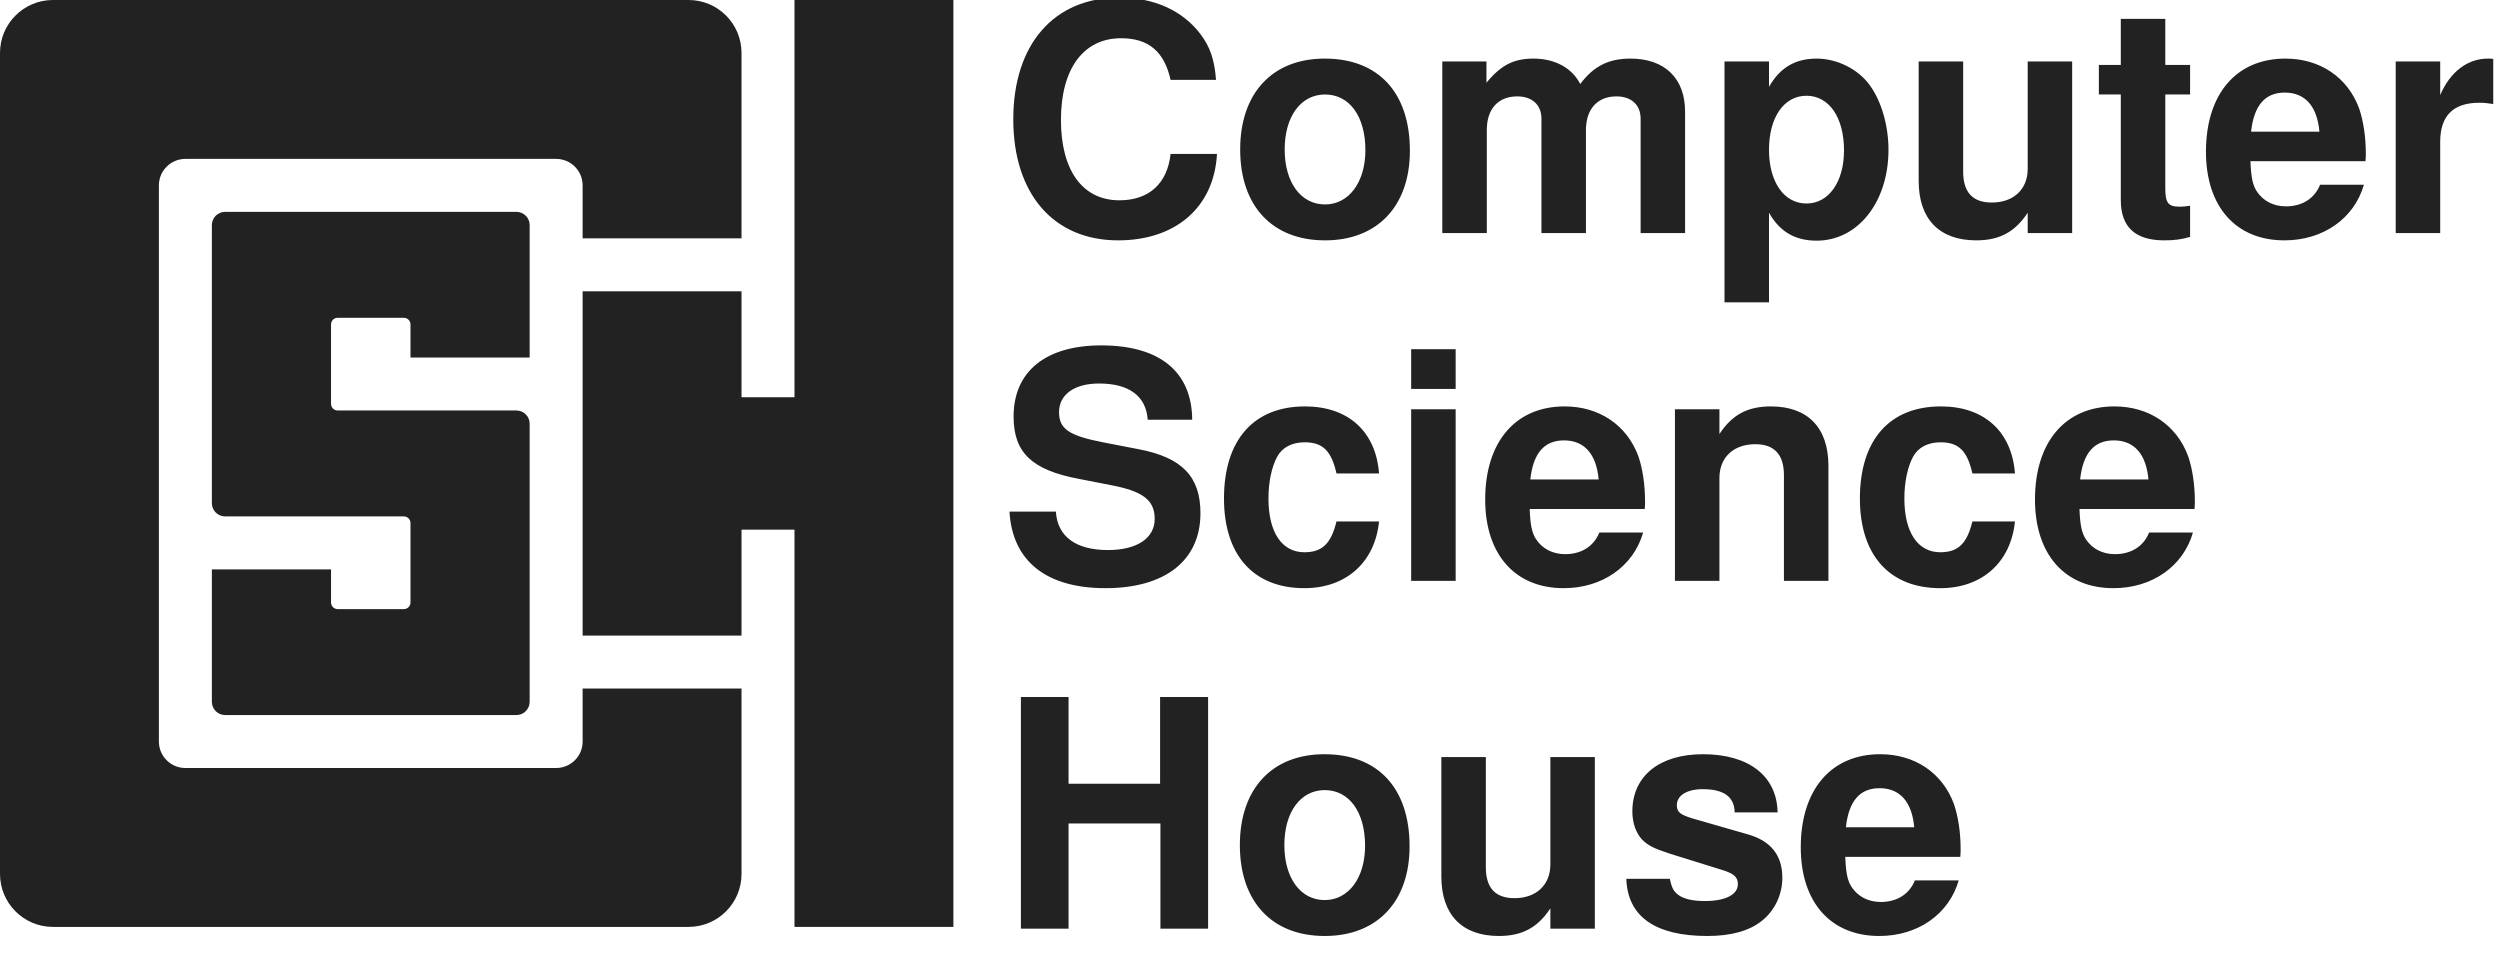
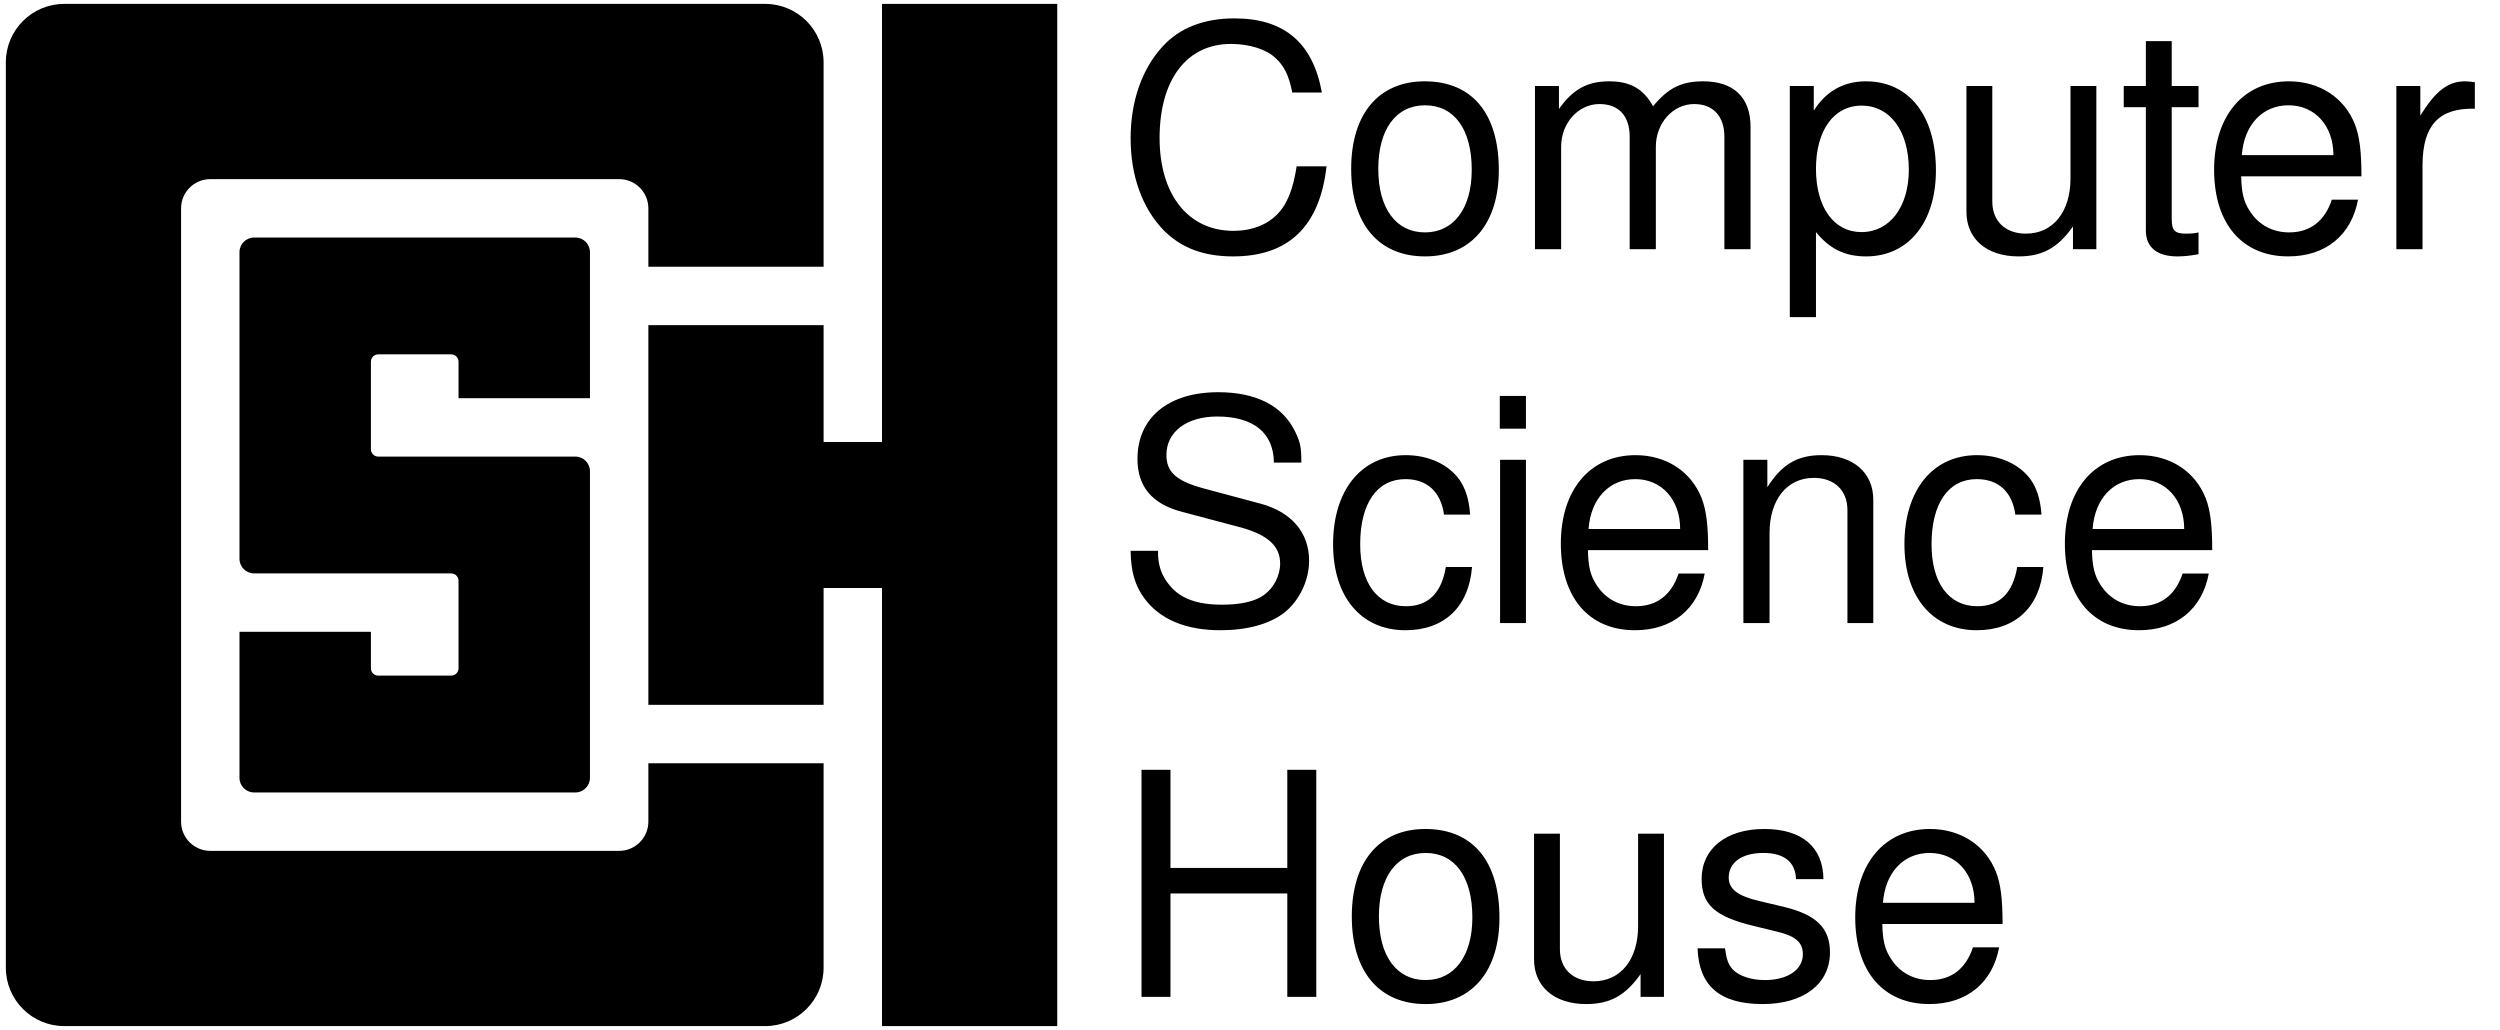
- <svg xmlns="http://www.w3.org/2000/svg" width="1416px" height="548px" viewBox="0 0 1416 548" version="1.1">
+ <svg xmlns="http://www.w3.org/2000/svg" width="1284px" height="529px" viewBox="0 0 1284 529" version="1.1">
  <defs />
  <g id="Page-1" stroke="none" stroke-width="1" fill="none" fill-rule="evenodd">
-     <g id="CSH-Logo" fill="#222222">
-       <path d="M420,135 L420,30 C420,13.431 406.567,0 390,0 L30,0 C13.431,0 0,13.431 0,30 L0,495 C0,511.567 13.431,525 30,525 L390,525 C406.567,525 420,511.567 420,495 L420,390 L330,390 L330,420 C330,428.284 323.285,435 315,435 L105,435 C96.716,435 90,428.284 90,420 L90,105 C90,96.716 96.716,90 105,90 L315,90 C323.285,90 330,96.716 330,105 L330,135 L420,135 L420,135 Z" id="Shape" />
-       <path d="M292.5,119.999 L127.501,119.999 C123.358,119.999 120.001,123.356 120.001,127.499 L120.001,285 C120.001,289.143 123.358,292.499 127.501,292.499 L228.751,292.499 C230.822,292.499 232.501,294.179 232.501,296.25 L232.501,341.249 C232.501,343.32 230.822,344.999 228.751,344.999 L191.25,344.999 C189.179,344.999 187.5,343.32 187.5,341.249 L187.5,322.5 L120.001,322.5 L120.001,397.5 C120.001,401.642 123.358,405 127.501,405 L292.5,405 C296.643,405 300,401.642 300,397.5 L300,240 C300,235.857 296.643,232.5 292.5,232.5 L191.25,232.5 C189.179,232.5 187.5,230.821 187.5,228.75 L187.499,183.75 C187.499,181.679 189.178,180 191.249,180 L228.75,180 C230.821,180 232.5,181.679 232.5,183.75 L232.501,202.5 L300,202.5 L300,127.499 C300,123.356 296.643,119.999 292.5,119.999 L292.5,119.999 Z" id="Shape" />
-       <path d="M420,300 L420,360 L330,360 L330,165 L420,165 L420,225 L450,225 L450,0 L540,0 L540,525 L450,525 L450,300 L420,300 Z" id="Shape" />
+     <g id="Artboard-1" fill="#000000">
+       <g id="Round-with-Text" transform="translate(3, -27)">
+         <g id="Page-1">
+           <g id="CSH-Logo" transform="translate(0, 29)">
+             <path d="M420,135 L420,30 C420,13.431 406.567,0 390,0 L30,0 C13.431,0 0,13.431 0,30 L0,495 C0,511.567 13.431,525 30,525 L390,525 C406.567,525 420,511.567 420,495 L420,390 L330,390 L330,420 C330,428.284 323.285,435 315,435 L105,435 C96.716,435 90,428.284 90,420 L90,105 C90,96.716 96.716,90 105,90 L315,90 C323.285,90 330,96.716 330,105 L330,135 L420,135 L420,135 L420,135 Z" id="Shape" />
+             <path d="M292.5,119.999 L127.501,119.999 C123.358,119.999 120.001,123.356 120.001,127.499 L120.001,285 C120.001,289.143 123.358,292.499 127.501,292.499 L228.751,292.499 C230.822,292.499 232.501,294.179 232.501,296.25 L232.501,341.249 C232.501,343.32 230.822,344.999 228.751,344.999 L191.25,344.999 C189.179,344.999 187.5,343.32 187.5,341.249 L187.5,322.5 L120.001,322.5 L120.001,397.5 C120.001,401.642 123.358,405 127.501,405 L292.5,405 C296.643,405 300,401.642 300,397.5 L300,240 C300,235.857 296.643,232.5 292.5,232.5 L191.25,232.5 C189.179,232.5 187.5,230.821 187.5,228.75 L187.499,183.75 C187.499,181.679 189.178,180 191.249,180 L228.75,180 C230.821,180 232.5,181.679 232.5,183.75 L232.501,202.5 L300,202.5 L300,127.499 C300,123.356 296.643,119.999 292.5,119.999 L292.5,119.999 L292.5,119.999 Z" id="Shape" />
+             <path d="M420,300 L420,360 L330,360 L330,165 L420,165 L420,225 L450,225 L450,0 L540,0 L540,525 L450,525 L450,300 L420,300 L420,300 Z" id="Shape" />
+           </g>
+           <text id="Computer" font-family="Helvetica" font-size="160" font-weight="260">
+             <tspan x="570" y="155">Computer</tspan>
+           </text>
+           <text id="Science" font-family="Helvetica" font-size="160" font-weight="260">
+             <tspan x="570" y="347">Science</tspan>
+           </text>
+           <text id="House" font-family="Helvetica" font-size="160" font-weight="260">
+             <tspan x="570" y="539">House</tspan>
+           </text>
+         </g>
+       </g>
    </g>
-     <text id="Computer" font-family="Helvetica" font-size="180" font-weight="bold" line-spacing="197" fill="#222222">
-       <tspan x="566" y="132">Computer</tspan>
-       <tspan x="566" y="329">Science</tspan>
-       <tspan x="566" y="526">House</tspan>
-     </text>
  </g>
</svg>
